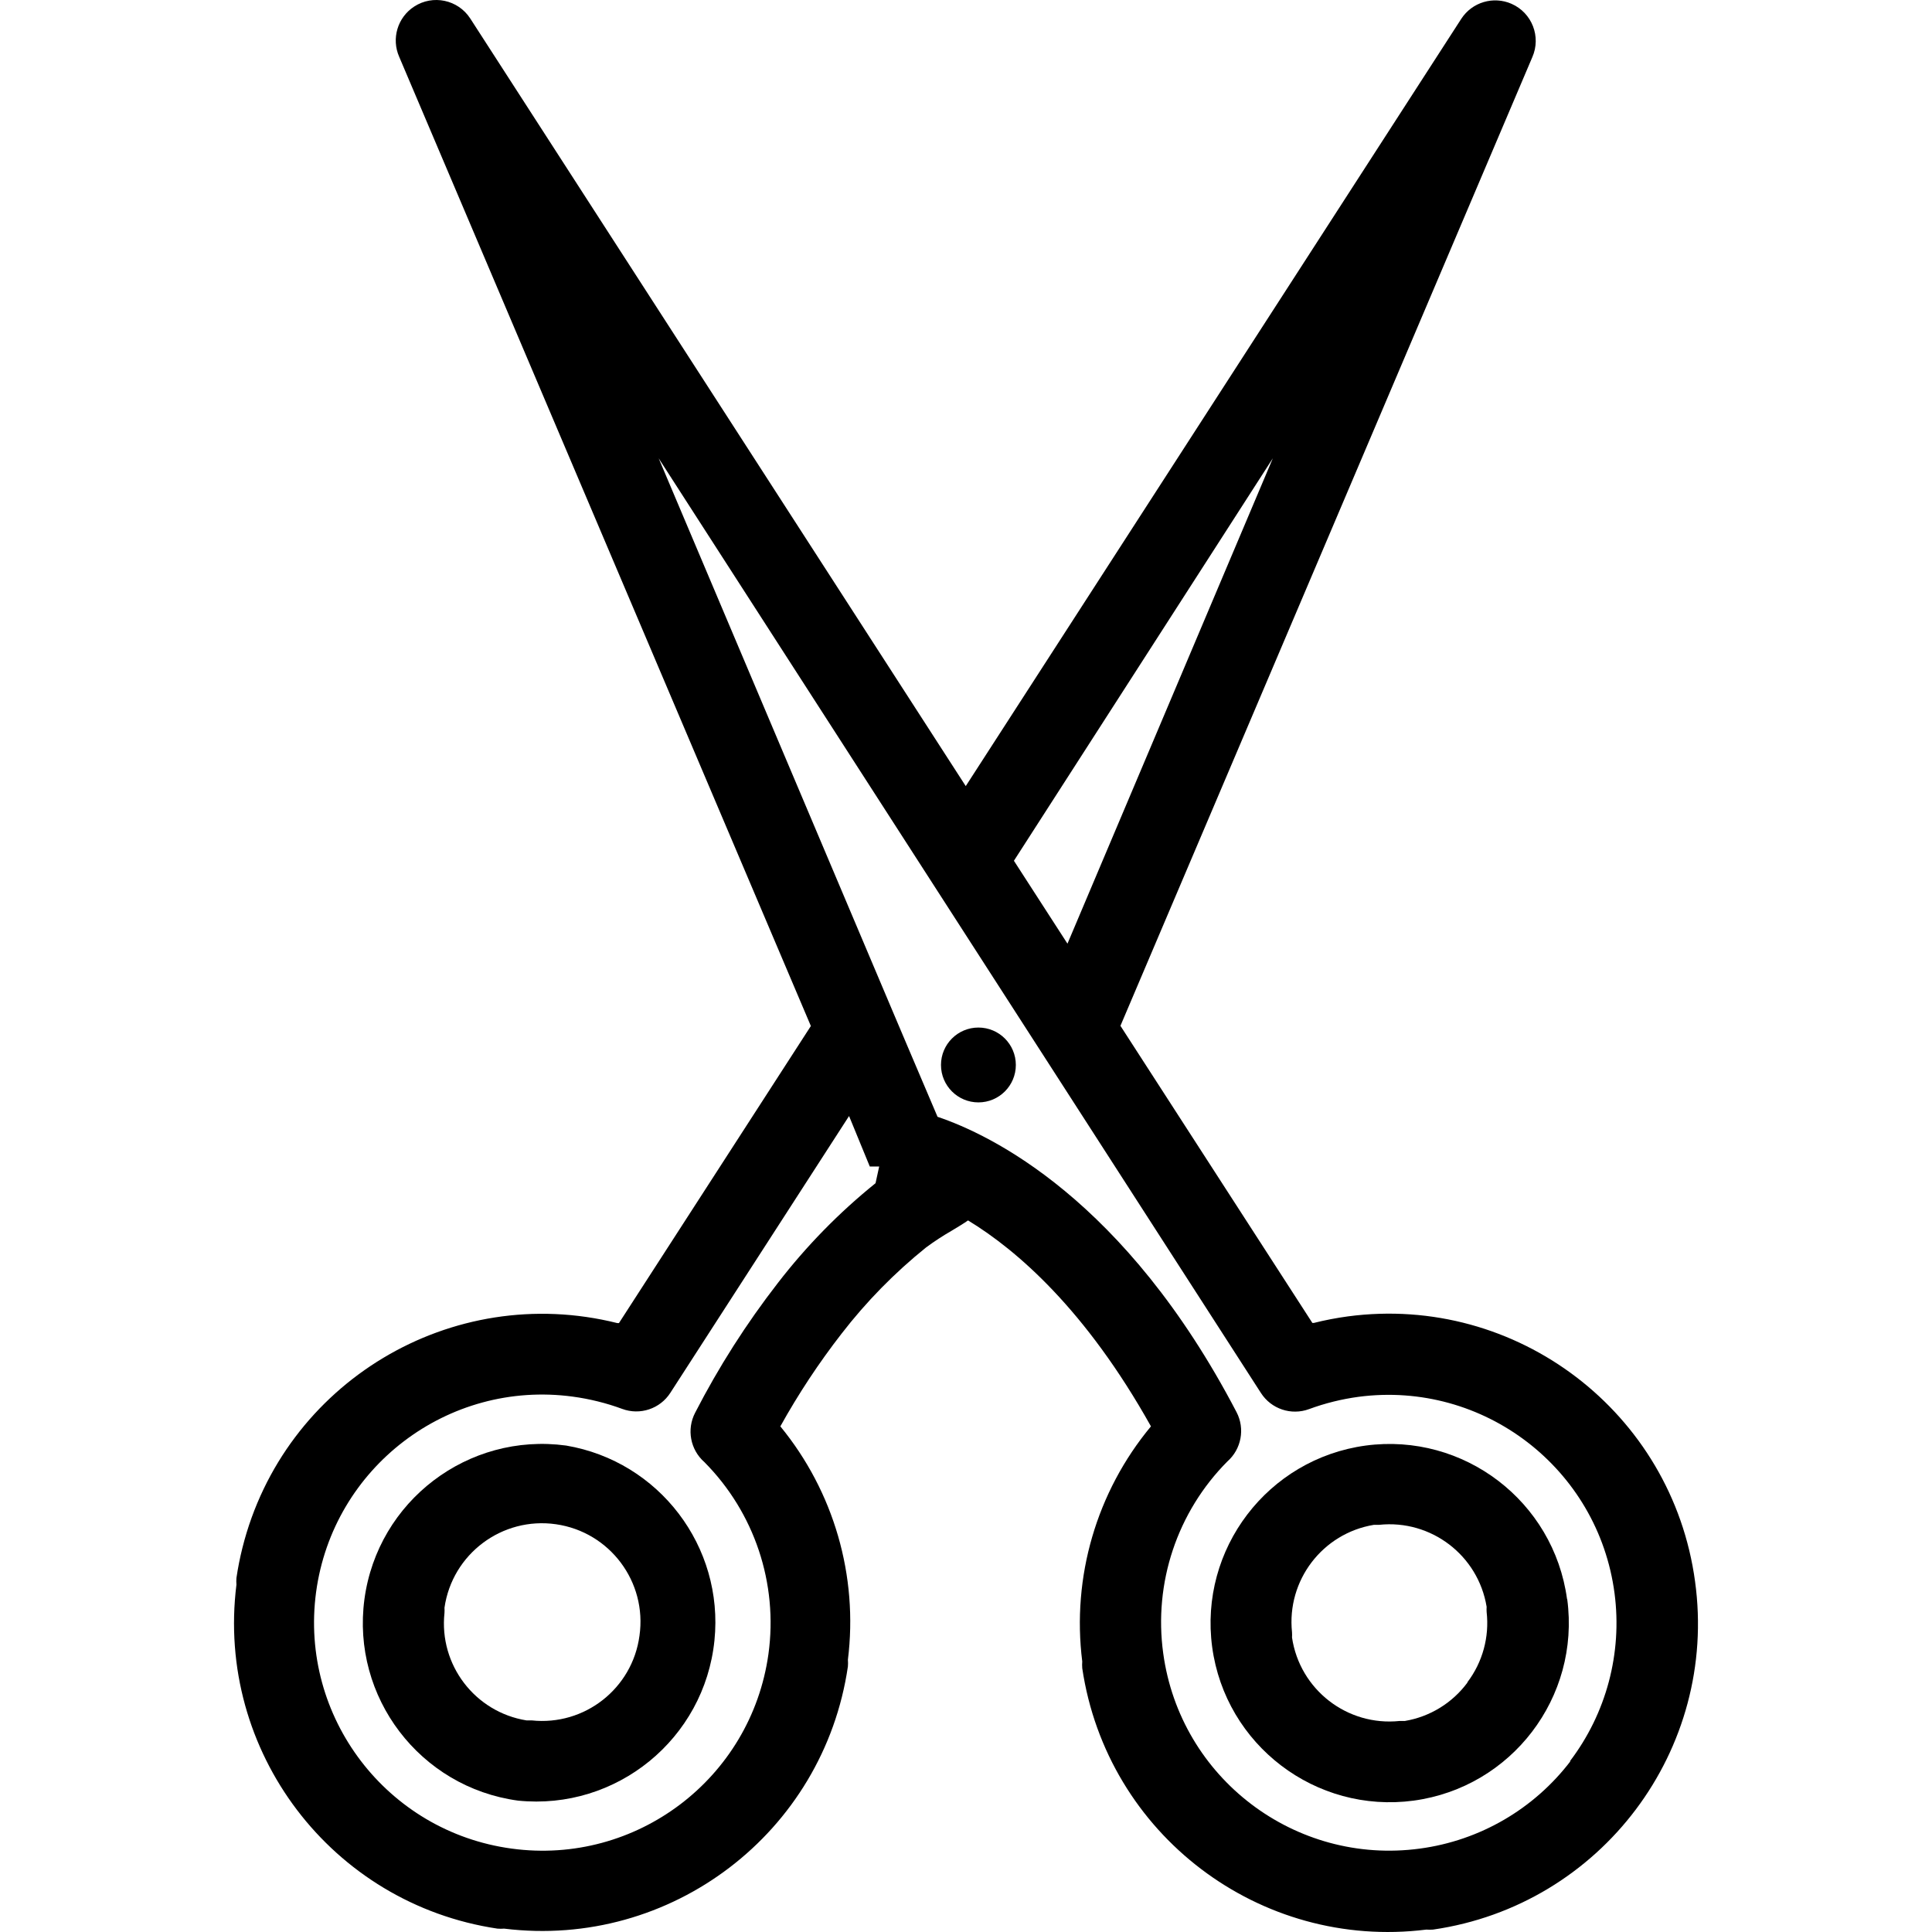
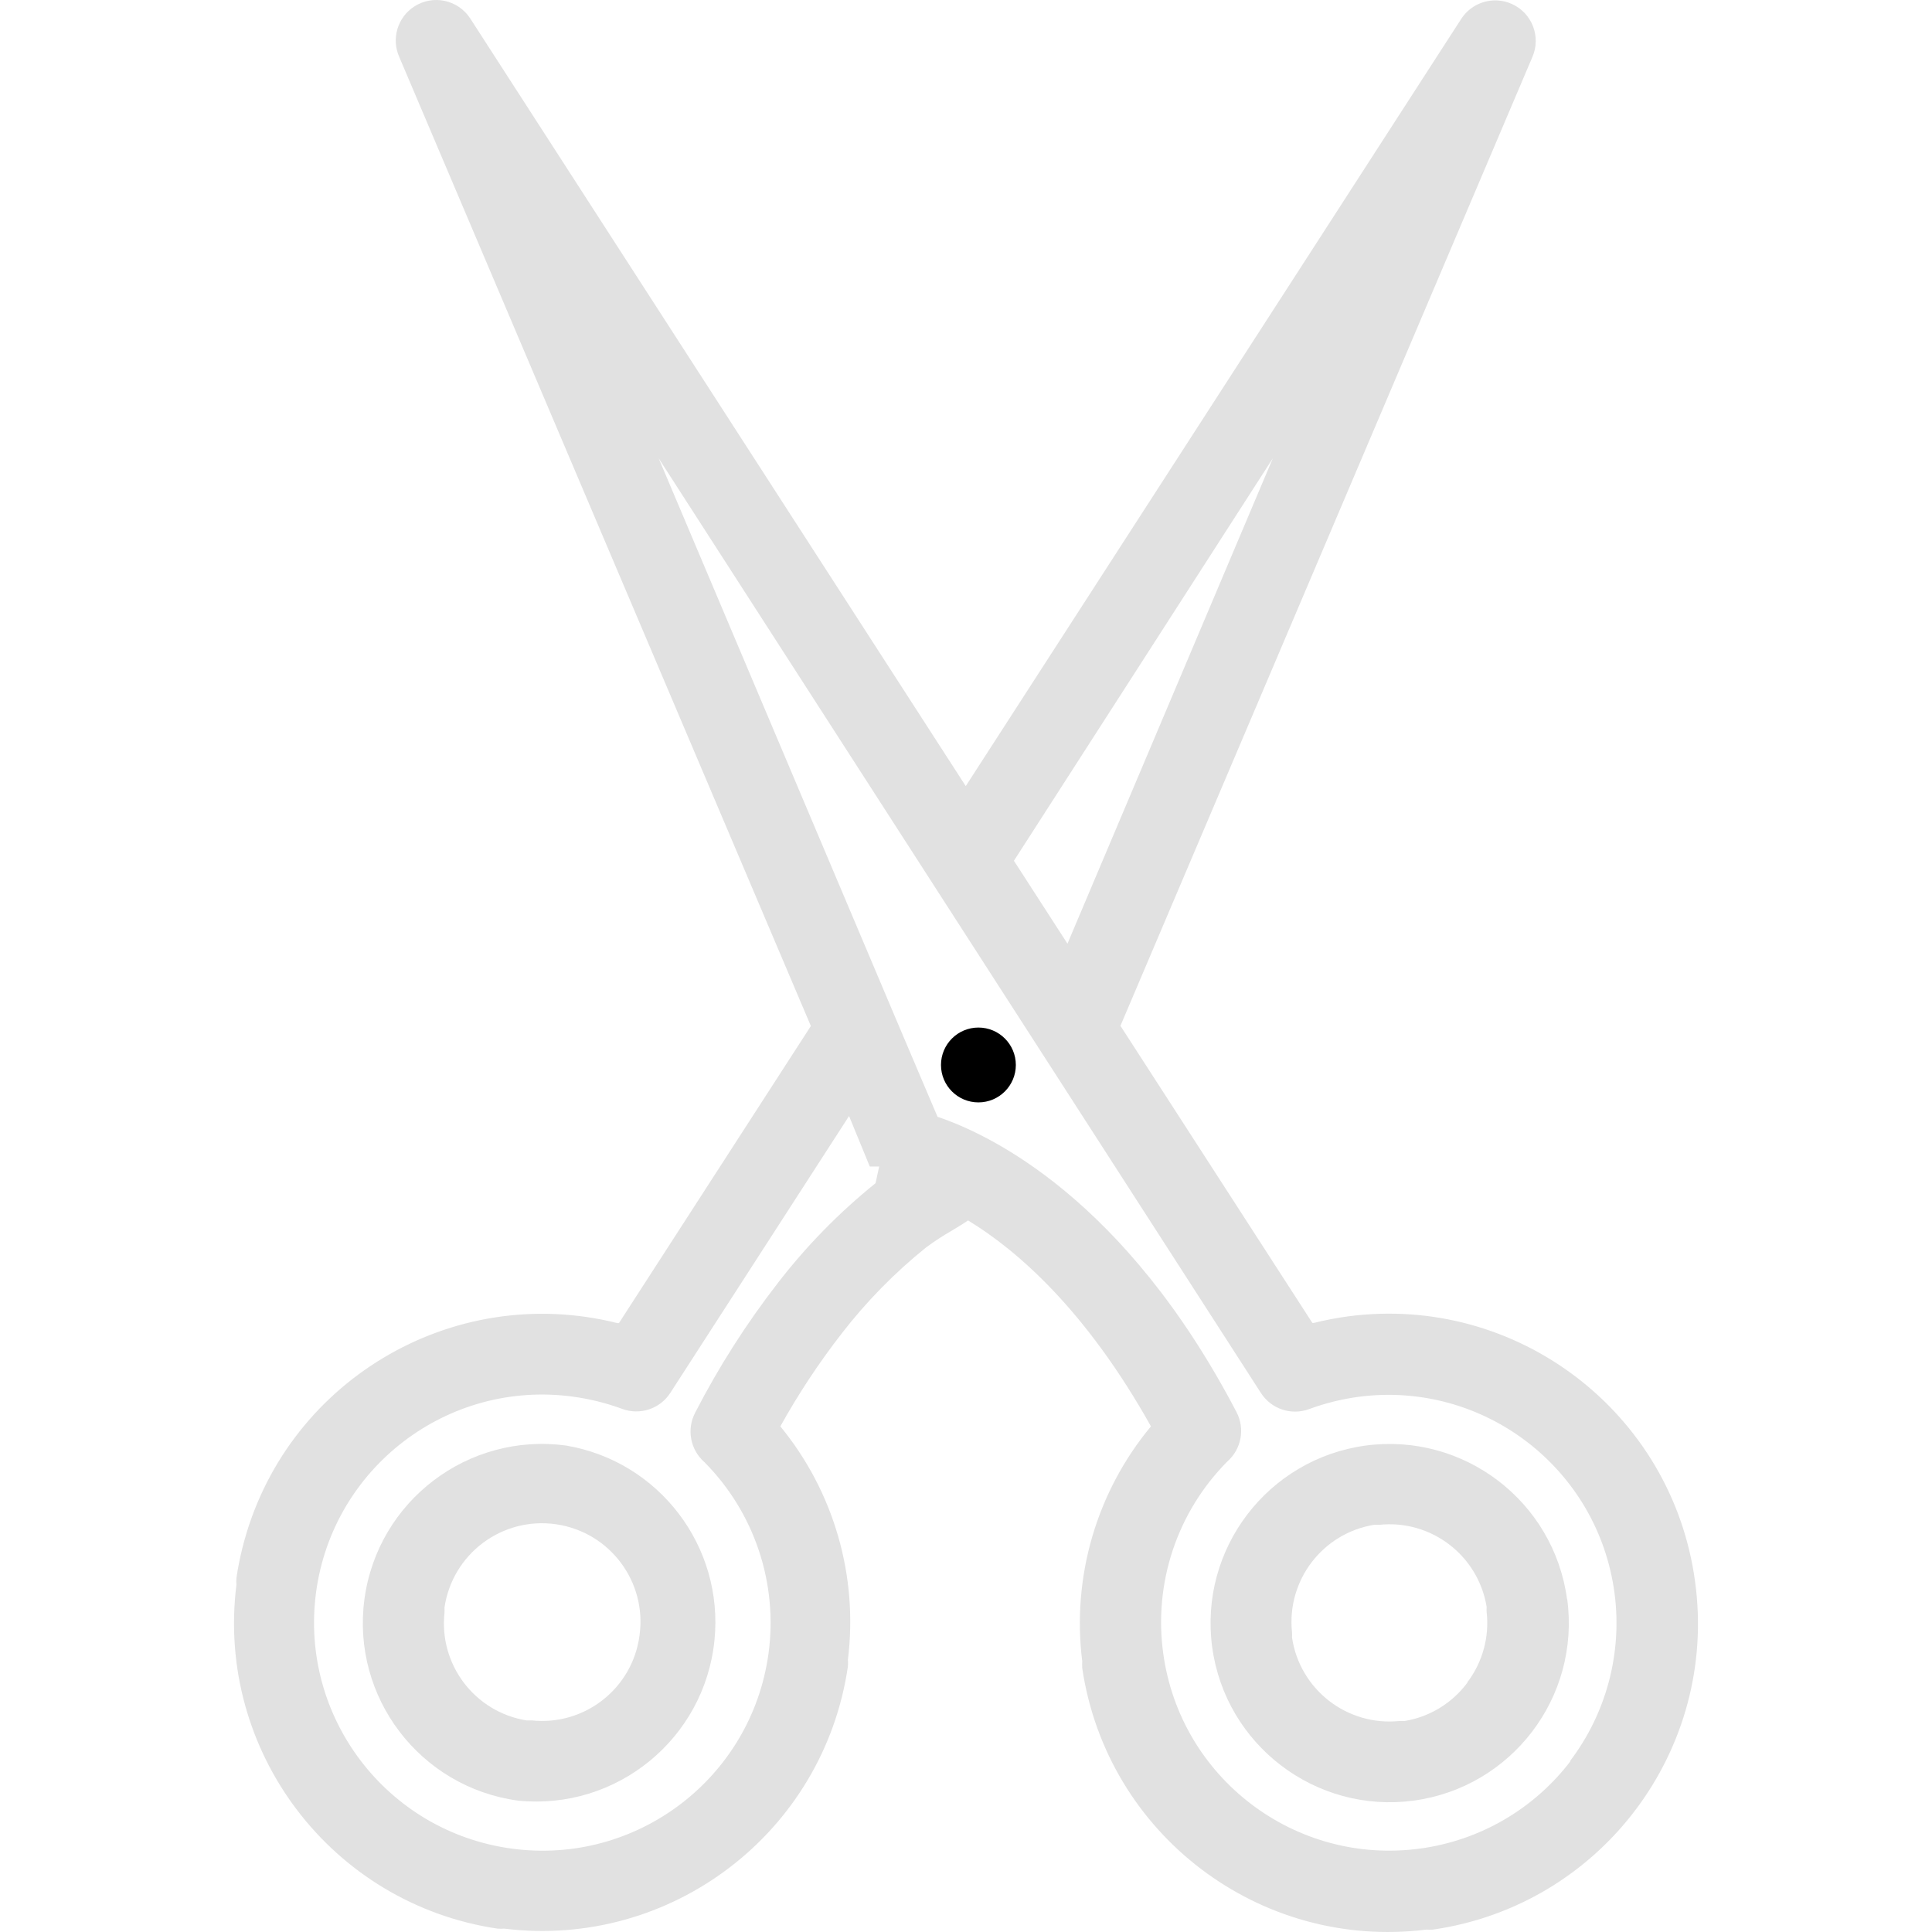
<svg xmlns="http://www.w3.org/2000/svg" version="1.1" id="Capa_1" x="0px" y="0px" viewBox="0 0 402.658 402.658" style="enable-background:new 0 0 402.658 402.658;" xml:space="preserve">
  <g>
    <g>
-       <path d="M326.636,333.316l-0.04-0.04c-2.774-20.41-21.544-34.724-41.96-32c-20.427,2.774-34.748,21.569-32,42    c2.774,20.427,21.569,34.748,42,32C315.046,372.501,329.36,353.732,326.636,333.316z M305.836,350.596v0.08    c-3.147,4.254-7.822,7.122-13.04,8h-1.08c-10.933,1.147-20.828-6.525-22.44-17.4c0.023-0.36,0.023-0.72,0-1.08    c-1.14-10.812,6.352-20.637,17.08-22.4h1.08c10.812-1.14,20.637,6.351,22.4,17.08c-0.023,0.36-0.023,0.72,0,1.08    C310.431,341.168,308.999,346.41,305.836,350.596z" />
+       <path fill="#e1e1e1" d="M326.636,333.316l-0.04-0.04c-2.774-20.41-21.544-34.724-41.96-32c-20.427,2.774-34.748,21.569-32,42    c2.774,20.427,21.569,34.748,42,32C315.046,372.501,329.36,353.732,326.636,333.316z M305.836,350.596v0.08    c-3.147,4.254-7.822,7.122-13.04,8h-1.08c-10.933,1.147-20.828-6.525-22.44-17.4c0.023-0.36,0.023-0.72,0-1.08    c-1.14-10.812,6.352-20.637,17.08-22.4h1.08c10.812-1.14,20.637,6.351,22.4,17.08c-0.023,0.36-0.023,0.72,0,1.08    C310.431,341.168,308.999,346.41,305.836,350.596z" />
    </g>
  </g>
  <g>
    <g>
-       <path d="M353.276,329.596c-4.763-35.215-37.135-59.928-72.36-55.24c-2.383,0.322-4.747,0.776-7.08,1.36h-0.32l-40-61.92    l85.84-201.88c1.875-4.268-0.065-9.247-4.333-11.122c-3.783-1.662-8.213-0.341-10.467,3.122l-103.28,159.92l-103.28-160    c-2.544-3.906-7.772-5.011-11.678-2.467c-3.463,2.255-4.784,6.685-3.122,10.467l85.8,202l-40,61.92h-0.32    c-34.524-8.642-69.517,12.339-78.159,46.863c-0.517,2.064-0.931,4.152-1.241,6.257c-0.038,0.466-0.038,0.934,0,1.4    c-4.336,34.7,19.813,66.52,54.4,71.68c0.466,0.038,0.934,0.038,1.4,0c34.761,4.281,66.576-19.985,71.64-54.64    c0.039-0.466,0.039-0.934,0-1.4c2.169-17.458-2.921-35.04-14.08-48.64c3.752-6.758,8.018-13.217,12.76-19.32    c5.14-6.658,11.047-12.686,17.6-17.96c1.705-1.261,3.481-2.423,5.32-3.48c1.2-0.72,2.4-1.44,3.44-2.16    c10.2,6.2,24.52,18.6,38.12,42.92c-11.341,13.652-16.525,31.389-14.32,49c-0.038,0.466-0.038,0.934,0,1.4    c5.141,34.626,36.984,58.814,71.72,54.48c0.466,0.038,0.934,0.038,1.4,0C333.721,397.079,358.104,364.676,353.276,329.596z     M265.276,95.516l-42.8,101.16l-11.16-17.28L265.276,95.516z M182.476,246.596c-7.58,6.11-14.413,13.091-20.36,20.8    c-6.57,8.461-12.341,17.513-17.24,27.04c-1.801,3.46-1.008,7.703,1.92,10.28c10.45,10.519,15.391,25.313,13.36,40    c-3.618,25.957-27.552,44.095-53.52,40.56c-26.002-3.52-44.241-27.433-40.76-53.44c3.519-26.02,27.458-44.265,53.48-40.76    c1.764,0.237,3.513,0.571,5.24,1c1.721,0.425,3.417,0.945,5.08,1.56c3.72,1.379,7.899-0.019,10.04-3.36l37.24-57.68l4.32,10.52    h1.96L182.476,246.596z M327.156,367.116l0.2-0.12c-7.633,10.031-18.946,16.609-31.44,18.28    c-25.994,3.508-49.921-14.693-53.48-40.68c-2.031-14.687,2.91-29.481,13.36-40c2.928-2.577,3.721-6.82,1.92-10.28    c-23.24-44.52-51.4-57.88-62.32-61.56l-6.4-15.04l-2.8-6.6l-48.92-115.6l125.52,194.8c2.141,3.341,6.32,4.739,10.04,3.36    c1.663-0.614,3.359-1.135,5.08-1.56c1.727-0.429,3.476-0.762,5.24-1c26.044-3.416,49.925,14.928,53.341,40.971    C338.13,344.538,334.772,357.131,327.156,367.116z" />
+       <path fill="#e1e1e1" d="M353.276,329.596c-4.763-35.215-37.135-59.928-72.36-55.24c-2.383,0.322-4.747,0.776-7.08,1.36h-0.32l-40-61.92    l85.84-201.88c1.875-4.268-0.065-9.247-4.333-11.122c-3.783-1.662-8.213-0.341-10.467,3.122l-103.28,159.92l-103.28-160    c-2.544-3.906-7.772-5.011-11.678-2.467c-3.463,2.255-4.784,6.685-3.122,10.467l85.8,202l-40,61.92h-0.32    c-34.524-8.642-69.517,12.339-78.159,46.863c-0.517,2.064-0.931,4.152-1.241,6.257c-0.038,0.466-0.038,0.934,0,1.4    c-4.336,34.7,19.813,66.52,54.4,71.68c0.466,0.038,0.934,0.038,1.4,0c34.761,4.281,66.576-19.985,71.64-54.64    c0.039-0.466,0.039-0.934,0-1.4c2.169-17.458-2.921-35.04-14.08-48.64c3.752-6.758,8.018-13.217,12.76-19.32    c5.14-6.658,11.047-12.686,17.6-17.96c1.705-1.261,3.481-2.423,5.32-3.48c1.2-0.72,2.4-1.44,3.44-2.16    c10.2,6.2,24.52,18.6,38.12,42.92c-11.341,13.652-16.525,31.389-14.32,49c-0.038,0.466-0.038,0.934,0,1.4    c5.141,34.626,36.984,58.814,71.72,54.48c0.466,0.038,0.934,0.038,1.4,0C333.721,397.079,358.104,364.676,353.276,329.596z     M265.276,95.516l-42.8,101.16l-11.16-17.28L265.276,95.516z M182.476,246.596c-7.58,6.11-14.413,13.091-20.36,20.8    c-6.57,8.461-12.341,17.513-17.24,27.04c-1.801,3.46-1.008,7.703,1.92,10.28c10.45,10.519,15.391,25.313,13.36,40    c-3.618,25.957-27.552,44.095-53.52,40.56c-26.002-3.52-44.241-27.433-40.76-53.44c3.519-26.02,27.458-44.265,53.48-40.76    c1.764,0.237,3.513,0.571,5.24,1c1.721,0.425,3.417,0.945,5.08,1.56c3.72,1.379,7.899-0.019,10.04-3.36l37.24-57.68l4.32,10.52    h1.96L182.476,246.596z M327.156,367.116l0.2-0.12c-7.633,10.031-18.946,16.609-31.44,18.28    c-25.994,3.508-49.921-14.693-53.48-40.68c-2.031-14.687,2.91-29.481,13.36-40c2.928-2.577,3.721-6.82,1.92-10.28    c-23.24-44.52-51.4-57.88-62.32-61.56l-6.4-15.04l-2.8-6.6l-48.92-115.6l125.52,194.8c2.141,3.341,6.32,4.739,10.04,3.36    c1.663-0.614,3.359-1.135,5.08-1.56c1.727-0.429,3.476-0.762,5.24-1c26.044-3.416,49.925,14.928,53.341,40.971    C338.13,344.538,334.772,357.131,327.156,367.116z" />
    </g>
  </g>
  <g>
    <g>
      <circle cx="203.916" cy="221.956" r="7.8" />
    </g>
  </g>
  <g>
    <g>
-       <path d="M117.996,301.276c-20.445-2.772-39.267,11.555-42.04,32c-2.748,20.431,11.573,39.226,32,42    c20.528,2.087,38.86-12.862,40.947-33.39C150.892,322.325,137.379,304.571,117.996,301.276z M133.276,340.916    c-1.476,11-11.445,18.822-22.48,17.64h-1.08c-10.74-1.744-18.241-11.582-17.08-22.4c0.023-0.36,0.023-0.72,0-1.08    c1.613-11.222,12.018-19.013,23.24-17.4S134.889,329.693,133.276,340.916z" />
+       <path fill="#e1e1e1" d="M117.996,301.276c-20.445-2.772-39.267,11.555-42.04,32c-2.748,20.431,11.573,39.226,32,42    c20.528,2.087,38.86-12.862,40.947-33.39C150.892,322.325,137.379,304.571,117.996,301.276z M133.276,340.916    c-1.476,11-11.445,18.822-22.48,17.64h-1.08c-10.74-1.744-18.241-11.582-17.08-22.4c0.023-0.36,0.023-0.72,0-1.08    c1.613-11.222,12.018-19.013,23.24-17.4S134.889,329.693,133.276,340.916z" />
    </g>
  </g>
  <g>
</g>
  <g>
</g>
  <g>
</g>
  <g>
</g>
  <g>
</g>
  <g>
</g>
  <g>
</g>
  <g>
</g>
  <g>
</g>
  <g>
</g>
  <g>
</g>
  <g>
</g>
  <g>
</g>
  <g>
</g>
  <g>
</g>
</svg>
